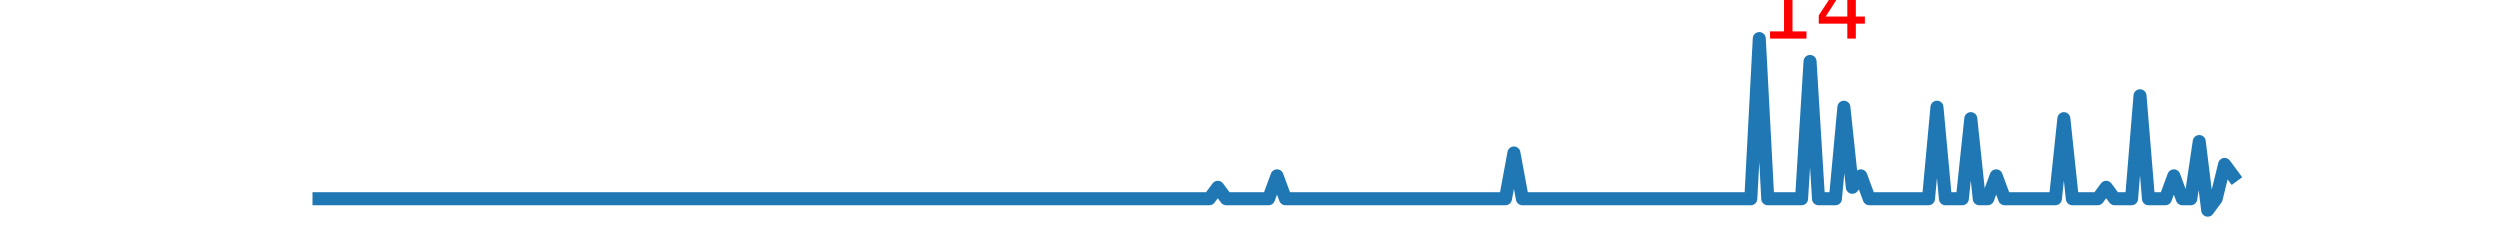
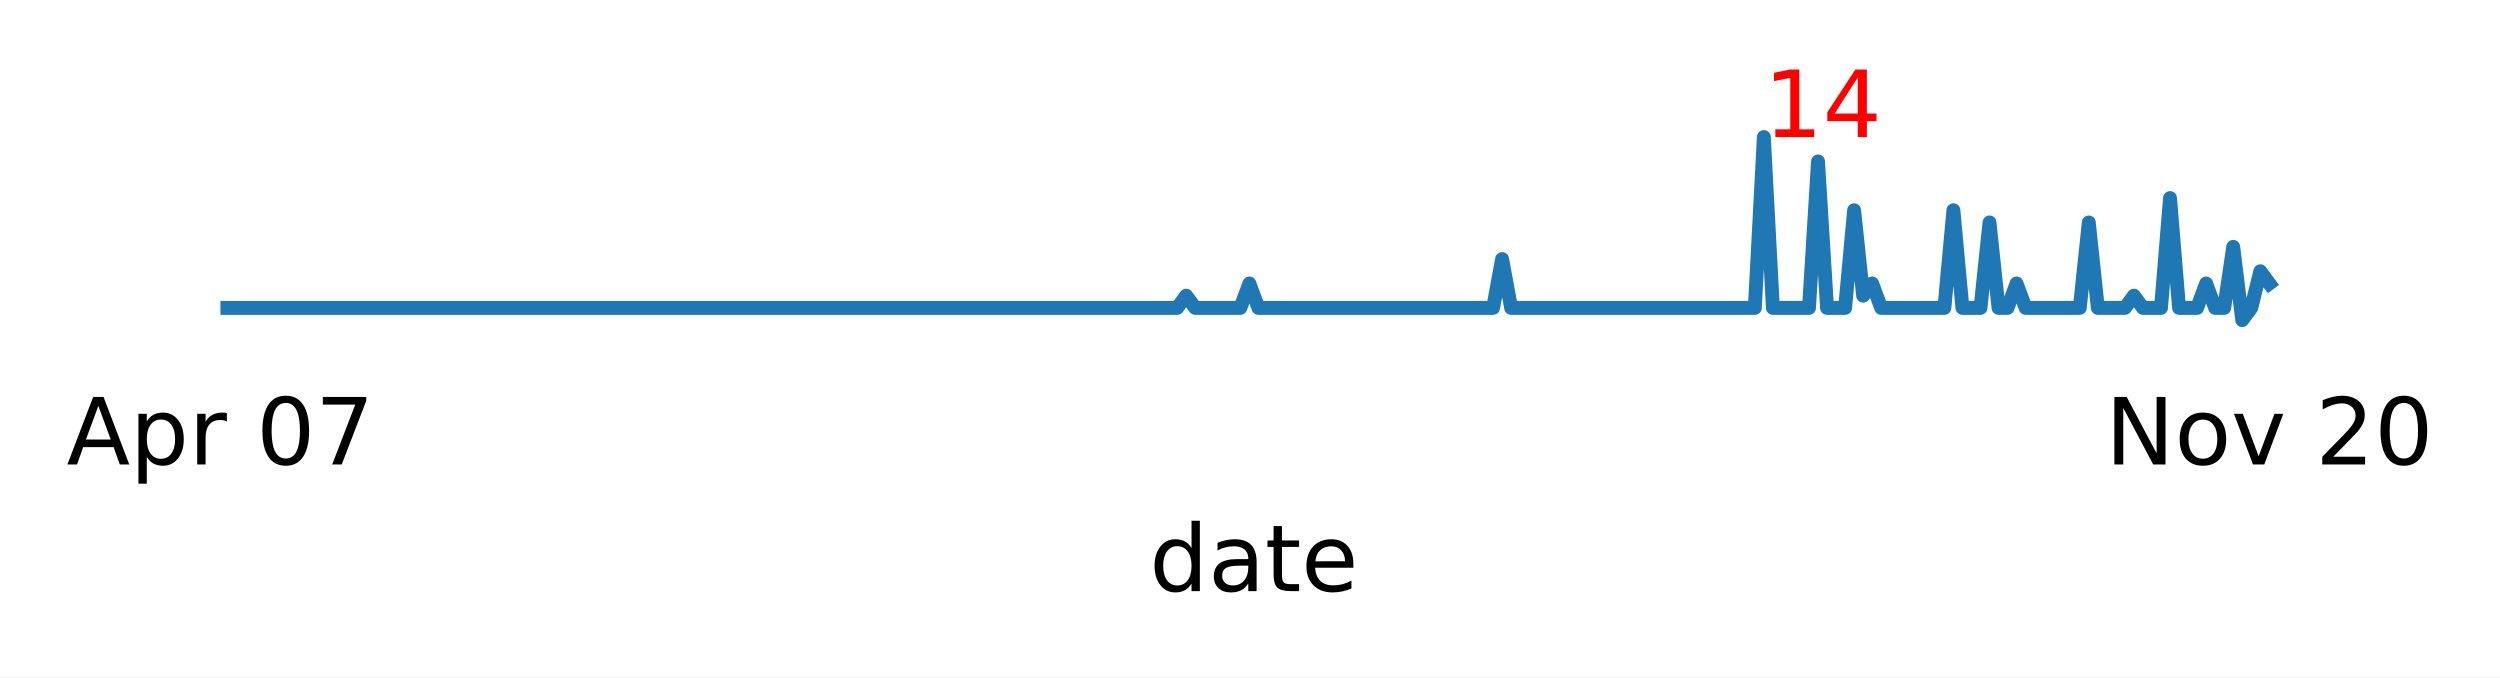
- <svg xmlns="http://www.w3.org/2000/svg" xmlns:xlink="http://www.w3.org/1999/xlink" height="28.8pt" version="1.1" viewBox="0 0 288 28.8" width="288pt">
+ <svg xmlns="http://www.w3.org/2000/svg" xmlns:xlink="http://www.w3.org/1999/xlink" height="73.11pt" version="1.1" viewBox="0 0 269.963 73.11" width="269.963pt">
  <defs>
    <style type="text/css">
*{stroke-linecap:butt;stroke-linejoin:round;}
  </style>
  </defs>
  <g id="figure_1">
    <g id="patch_1">
-       <path d="M 0 28.8  L 288 28.8  L 288 0  L 0 0  z " style="fill:#ffffff;" />
+       <path d="M 0 73.11  L 269.963 73.11  L 269.963 0  L 0 0  z " style="fill:#ffffff;" />
    </g>
    <g id="axes_1">
      <g id="matplotlib.axis_1">
        <g id="xtick_1">
          <g id="text_1">
            <defs>
              <path d="M 34.188 63.188  L 20.797 26.906  L 47.609 26.906  z M 28.609 72.906  L 39.797 72.906  L 67.578 0  L 57.328 0  L 50.688 18.703  L 17.828 18.703  L 11.188 0  L 0.781 0  z " id="DejaVuSans-65" />
              <path d="M 18.109 8.203  L 18.109 -20.797  L 9.078 -20.797  L 9.078 54.688  L 18.109 54.688  L 18.109 46.391  Q 20.953 51.266 25.266 53.625  Q 29.594 56 35.594 56  Q 45.562 56 51.781 48.094  Q 58.016 40.188 58.016 27.297  Q 58.016 14.406 51.781 6.484  Q 45.562 -1.422 35.594 -1.422  Q 29.594 -1.422 25.266 0.953  Q 20.953 3.328 18.109 8.203  z M 48.688 27.297  Q 48.688 37.203 44.609 42.844  Q 40.531 48.484 33.406 48.484  Q 26.266 48.484 22.188 42.844  Q 18.109 37.203 18.109 27.297  Q 18.109 17.391 22.188 11.75  Q 26.266 6.109 33.406 6.109  Q 40.531 6.109 44.609 11.75  Q 48.688 17.391 48.688 27.297  z " id="DejaVuSans-112" />
              <path d="M 41.109 46.297  Q 39.594 47.172 37.812 47.578  Q 36.031 48 33.891 48  Q 26.266 48 22.188 43.047  Q 18.109 38.094 18.109 28.812  L 18.109 0  L 9.078 0  L 9.078 54.688  L 18.109 54.688  L 18.109 46.188  Q 20.953 51.172 25.484 53.578  Q 30.031 56 36.531 56  Q 37.453 56 38.578 55.875  Q 39.703 55.766 41.062 55.516  z " id="DejaVuSans-114" />
              <path id="DejaVuSans-32" />
              <path d="M 31.781 66.406  Q 24.172 66.406 20.328 58.906  Q 16.5 51.422 16.5 36.375  Q 16.5 21.391 20.328 13.891  Q 24.172 6.391 31.781 6.391  Q 39.453 6.391 43.281 13.891  Q 47.125 21.391 47.125 36.375  Q 47.125 51.422 43.281 58.906  Q 39.453 66.406 31.781 66.406  z M 31.781 74.219  Q 44.047 74.219 50.516 64.516  Q 56.984 54.828 56.984 36.375  Q 56.984 17.969 50.516 8.266  Q 44.047 -1.422 31.781 -1.422  Q 19.531 -1.422 13.062 8.266  Q 6.594 17.969 6.594 36.375  Q 6.594 54.828 13.062 64.516  Q 19.531 74.219 31.781 74.219  z " id="DejaVuSans-48" />
              <path d="M 8.203 72.906  L 55.078 72.906  L 55.078 68.703  L 28.609 0  L 18.312 0  L 43.219 64.594  L 8.203 64.594  z " id="DejaVuSans-55" />
            </defs>
-             <g transform="translate(19.39844 39.79844)scale(0.1 -0.1)">
+             <g transform="translate(7.2 50.15251)scale(0.1 -0.1)">
              <use xlink:href="#DejaVuSans-65" />
              <use x="68.408" xlink:href="#DejaVuSans-112" />
              <use x="131.885" xlink:href="#DejaVuSans-114" />
              <use x="172.998" xlink:href="#DejaVuSans-32" />
              <use x="204.785" xlink:href="#DejaVuSans-48" />
              <use x="268.408" xlink:href="#DejaVuSans-55" />
            </g>
          </g>
        </g>
        <g id="xtick_2">
          <g id="text_2">
            <defs>
              <path d="M 9.812 72.906  L 23.094 72.906  L 55.422 11.922  L 55.422 72.906  L 64.984 72.906  L 64.984 0  L 51.703 0  L 19.391 60.984  L 19.391 0  L 9.812 0  z " id="DejaVuSans-78" />
              <path d="M 30.609 48.391  Q 23.391 48.391 19.188 42.75  Q 14.984 37.109 14.984 27.297  Q 14.984 17.484 19.156 11.844  Q 23.344 6.203 30.609 6.203  Q 37.797 6.203 41.984 11.859  Q 46.188 17.531 46.188 27.297  Q 46.188 37.016 41.984 42.703  Q 37.797 48.391 30.609 48.391  z M 30.609 56  Q 42.328 56 49.016 48.375  Q 55.719 40.766 55.719 27.297  Q 55.719 13.875 49.016 6.219  Q 42.328 -1.422 30.609 -1.422  Q 18.844 -1.422 12.172 6.219  Q 5.516 13.875 5.516 27.297  Q 5.516 40.766 12.172 48.375  Q 18.844 56 30.609 56  z " id="DejaVuSans-111" />
              <path d="M 2.984 54.688  L 12.5 54.688  L 29.594 8.797  L 46.688 54.688  L 56.203 54.688  L 35.688 0  L 23.484 0  z " id="DejaVuSans-118" />
              <path d="M 19.188 8.297  L 53.609 8.297  L 53.609 0  L 7.328 0  L 7.328 8.297  Q 12.938 14.109 22.625 23.891  Q 32.328 33.688 34.812 36.531  Q 39.547 41.844 41.422 45.531  Q 43.312 49.219 43.312 52.781  Q 43.312 58.594 39.234 62.25  Q 35.156 65.922 28.609 65.922  Q 23.969 65.922 18.812 64.312  Q 13.672 62.703 7.812 59.422  L 7.812 69.391  Q 13.766 71.781 18.938 73  Q 24.125 74.219 28.422 74.219  Q 39.75 74.219 46.484 68.547  Q 53.219 62.891 53.219 53.422  Q 53.219 48.922 51.531 44.891  Q 49.859 40.875 45.406 35.406  Q 44.188 33.984 37.641 27.219  Q 31.109 20.453 19.188 8.297  z " id="DejaVuSans-50" />
            </defs>
-             <g transform="translate(239.5397 39.79844)scale(0.1 -0.1)">
+             <g transform="translate(227.3413 50.15251)scale(0.1 -0.1)">
              <use xlink:href="#DejaVuSans-78" />
              <use x="74.805" xlink:href="#DejaVuSans-111" />
              <use x="135.986" xlink:href="#DejaVuSans-118" />
              <use x="195.166" xlink:href="#DejaVuSans-32" />
              <use x="226.953" xlink:href="#DejaVuSans-50" />
              <use x="290.576" xlink:href="#DejaVuSans-48" />
            </g>
          </g>
        </g>
        <g id="xtick_3" />
        <g id="xtick_4" />
        <g id="xtick_5" />
        <g id="xtick_6" />
        <g id="xtick_7" />
        <g id="xtick_8" />
        <g id="xtick_9" />
        <g id="xtick_10" />
        <g id="xtick_11" />
        <g id="xtick_12" />
        <g id="xtick_13" />
        <g id="xtick_14" />
        <g id="xtick_15" />
        <g id="xtick_16" />
        <g id="xtick_17" />
        <g id="xtick_18" />
        <g id="xtick_19" />
        <g id="xtick_20" />
        <g id="xtick_21" />
        <g id="xtick_22" />
        <g id="xtick_23" />
        <g id="xtick_24" />
        <g id="xtick_25" />
        <g id="xtick_26" />
        <g id="xtick_27" />
        <g id="xtick_28" />
        <g id="xtick_29" />
        <g id="xtick_30" />
        <g id="xtick_31" />
        <g id="xtick_32" />
        <g id="xtick_33" />
        <g id="text_3">
          <defs>
-             <path d="M 64.406 67.281  L 64.406 56.891  Q 59.422 61.531 53.781 63.812  Q 48.141 66.109 41.797 66.109  Q 29.297 66.109 22.656 58.469  Q 16.016 50.828 16.016 36.375  Q 16.016 21.969 22.656 14.328  Q 29.297 6.688 41.797 6.688  Q 48.141 6.688 53.781 8.984  Q 59.422 11.281 64.406 15.922  L 64.406 5.609  Q 59.234 2.094 53.438 0.328  Q 47.656 -1.422 41.219 -1.422  Q 24.656 -1.422 15.125 8.703  Q 5.609 18.844 5.609 36.375  Q 5.609 53.953 15.125 64.078  Q 24.656 74.219 41.219 74.219  Q 47.75 74.219 53.531 72.484  Q 59.328 70.75 64.406 67.281  z " id="DejaVuSans-67" />
+             <path d="M 45.406 46.391  L 45.406 75.984  L 54.391 75.984  L 54.391 0  L 45.406 0  L 45.406 8.203  Q 42.578 3.328 38.25 0.953  Q 33.938 -1.422 27.875 -1.422  Q 17.969 -1.422 11.734 6.484  Q 5.516 14.406 5.516 27.297  Q 5.516 40.188 11.734 48.094  Q 17.969 56 27.875 56  Q 33.938 56 38.25 53.625  Q 42.578 51.266 45.406 46.391  z M 14.797 27.297  Q 14.797 17.391 18.875 11.75  Q 22.953 6.109 30.078 6.109  Q 37.203 6.109 41.297 11.75  Q 45.406 17.391 45.406 27.297  Q 45.406 37.203 41.297 42.844  Q 37.203 48.484 30.078 48.484  Q 22.953 48.484 18.875 42.844  Q 14.797 37.203 14.797 27.297  z " id="DejaVuSans-100" />
            <path d="M 34.281 27.484  Q 23.391 27.484 19.188 25  Q 14.984 22.516 14.984 16.5  Q 14.984 11.719 18.141 8.906  Q 21.297 6.109 26.703 6.109  Q 34.188 6.109 38.703 11.406  Q 43.219 16.703 43.219 25.484  L 43.219 27.484  z M 52.203 31.203  L 52.203 0  L 43.219 0  L 43.219 8.297  Q 40.141 3.328 35.547 0.953  Q 30.953 -1.422 24.312 -1.422  Q 15.922 -1.422 10.953 3.297  Q 6 8.016 6 15.922  Q 6 25.141 12.172 29.828  Q 18.359 34.516 30.609 34.516  L 43.219 34.516  L 43.219 35.406  Q 43.219 41.609 39.141 45  Q 35.062 48.391 27.688 48.391  Q 23 48.391 18.547 47.266  Q 14.109 46.141 10.016 43.891  L 10.016 52.203  Q 14.938 54.109 19.578 55.047  Q 24.219 56 28.609 56  Q 40.484 56 46.344 49.844  Q 52.203 43.703 52.203 31.203  z " id="DejaVuSans-97" />
-             <path d="M 52 44.188  Q 55.375 50.25 60.062 53.125  Q 64.75 56 71.094 56  Q 79.641 56 84.281 50.016  Q 88.922 44.047 88.922 33.016  L 88.922 0  L 79.891 0  L 79.891 32.719  Q 79.891 40.578 77.094 44.375  Q 74.312 48.188 68.609 48.188  Q 61.625 48.188 57.562 43.547  Q 53.516 38.922 53.516 30.906  L 53.516 0  L 44.484 0  L 44.484 32.719  Q 44.484 40.625 41.703 44.406  Q 38.922 48.188 33.109 48.188  Q 26.219 48.188 22.156 43.531  Q 18.109 38.875 18.109 30.906  L 18.109 0  L 9.078 0  L 9.078 54.688  L 18.109 54.688  L 18.109 46.188  Q 21.188 51.219 25.484 53.609  Q 29.781 56 35.688 56  Q 41.656 56 45.828 52.969  Q 50 49.953 52 44.188  z " id="DejaVuSans-109" />
-             <path d="M 9.812 72.906  L 19.672 72.906  L 19.672 43.016  L 55.516 43.016  L 55.516 72.906  L 65.375 72.906  L 65.375 0  L 55.516 0  L 55.516 34.719  L 19.672 34.719  L 19.672 0  L 9.812 0  z " id="DejaVuSans-72" />
-             <path d="M 9.422 54.688  L 18.406 54.688  L 18.406 0  L 9.422 0  z M 9.422 75.984  L 18.406 75.984  L 18.406 64.594  L 9.422 64.594  z " id="DejaVuSans-105" />
-             <path d="M 9.422 75.984  L 18.406 75.984  L 18.406 0  L 9.422 0  z " id="DejaVuSans-108" />
+             <path d="M 18.312 70.219  L 18.312 54.688  L 36.812 54.688  L 36.812 47.703  L 18.312 47.703  L 18.312 18.016  Q 18.312 11.328 20.141 9.422  Q 21.969 7.516 27.594 7.516  L 36.812 7.516  L 36.812 0  L 27.594 0  Q 17.188 0 13.234 3.875  Q 9.281 7.766 9.281 18.016  L 9.281 47.703  L 2.688 47.703  L 2.688 54.688  L 9.281 54.688  L 9.281 70.219  z " id="DejaVuSans-116" />
+             <path d="M 56.203 29.594  L 56.203 25.203  L 14.891 25.203  Q 15.484 15.922 20.484 11.062  Q 25.484 6.203 34.422 6.203  Q 39.594 6.203 44.453 7.469  Q 49.312 8.734 54.109 11.281  L 54.109 2.781  Q 49.266 0.734 44.188 -0.344  Q 39.109 -1.422 33.891 -1.422  Q 20.797 -1.422 13.156 6.188  Q 5.516 13.812 5.516 26.812  Q 5.516 40.234 12.766 48.109  Q 20.016 56 32.328 56  Q 43.359 56 49.781 48.891  Q 56.203 41.797 56.203 29.594  z M 47.219 32.234  Q 47.125 39.594 43.094 43.984  Q 39.062 48.391 32.422 48.391  Q 24.906 48.391 20.391 44.141  Q 15.875 39.891 15.188 32.172  z " id="DejaVuSans-101" />
          </defs>
-           <g transform="translate(123.4836 53.47656)scale(0.1 -0.1)">
-             <use xlink:href="#DejaVuSans-67" />
-             <use x="69.824" xlink:href="#DejaVuSans-97" />
-             <use x="131.104" xlink:href="#DejaVuSans-109" />
-             <use x="228.516" xlink:href="#DejaVuSans-112" />
-             <use x="291.992" xlink:href="#DejaVuSans-32" />
-             <use x="323.779" xlink:href="#DejaVuSans-72" />
-             <use x="398.975" xlink:href="#DejaVuSans-105" />
-             <use x="426.758" xlink:href="#DejaVuSans-108" />
-             <use x="454.541" xlink:href="#DejaVuSans-108" />
+           <g transform="translate(124.1266 63.83064)scale(0.1 -0.1)">
+             <use xlink:href="#DejaVuSans-100" />
+             <use x="63.477" xlink:href="#DejaVuSans-97" />
+             <use x="124.756" xlink:href="#DejaVuSans-116" />
+             <use x="163.965" xlink:href="#DejaVuSans-101" />
          </g>
        </g>
      </g>
      <g id="line2d_1">
-         <path clip-path="url(#p6d51148f26)" d="M 36 22.894  L 139.315 22.894  L 140.29 21.576  L 141.265 22.894  L 146.138 22.894  L 147.113 20.258  L 148.087 22.894  L 173.429 22.894  L 174.403 17.623  L 175.378 22.894  L 201.694 22.894  L 202.669 4.444  L 203.644 22.894  L 207.542 22.894  L 208.517 7.08  L 209.492 22.894  L 211.441 22.894  L 212.416 12.351  L 213.39 21.576  L 214.365 20.258  L 215.34 22.894  L 222.162 22.894  L 223.137 12.351  L 224.112 22.894  L 226.061 22.894  L 227.036 13.669  L 228.01 22.894  L 228.985 22.894  L 229.96 20.258  L 230.934 22.894  L 236.783 22.894  L 237.757 13.669  L 238.732 22.894  L 241.656 22.894  L 242.631 21.576  L 243.605 22.894  L 245.555 22.894  L 246.529 11.033  L 247.504 22.894  L 249.453 22.894  L 250.428 20.258  L 251.403 22.894  L 252.377 22.894  L 253.352 16.305  L 254.327 24.212  L 255.301 22.894  L 256.276 18.94  L 257.251 20.258  L 257.251 20.258  " style="fill:none;stroke:#1f77b4;stroke-linecap:square;stroke-width:1.5;" />
+         <path clip-path="url(#p375a8e3b62)" d="M 23.802 33.248  L 127.117 33.248  L 128.092 31.93  L 129.066 33.248  L 133.94 33.248  L 134.914 30.612  L 135.889 33.248  L 161.23 33.248  L 162.205 27.977  L 163.18 33.248  L 189.496 33.248  L 190.471 14.798  L 191.445 33.248  L 195.344 33.248  L 196.319 17.434  L 197.293 33.248  L 199.243 33.248  L 200.217 22.705  L 201.192 31.93  L 202.167 30.612  L 203.141 33.248  L 209.964 33.248  L 210.939 22.705  L 211.913 33.248  L 213.863 33.248  L 214.837 24.023  L 215.812 33.248  L 216.787 33.248  L 217.761 30.612  L 218.736 33.248  L 224.584 33.248  L 225.559 24.023  L 226.533 33.248  L 229.457 33.248  L 230.432 31.93  L 231.407 33.248  L 233.356 33.248  L 234.331 21.388  L 235.305 33.248  L 237.255 33.248  L 238.23 30.612  L 239.204 33.248  L 240.179 33.248  L 241.154 26.659  L 242.128 34.566  L 243.103 33.248  L 244.078 29.294  L 245.052 30.612  L 245.052 30.612  " style="fill:none;stroke:#1f77b4;stroke-linecap:square;stroke-width:1.5;" />
      </g>
      <g id="text_4">
        <defs>
          <path d="M 12.406 8.297  L 28.516 8.297  L 28.516 63.922  L 10.984 60.406  L 10.984 69.391  L 28.422 72.906  L 38.281 72.906  L 38.281 8.297  L 54.391 8.297  L 54.391 0  L 12.406 0  z " id="DejaVuSans-49" />
          <path d="M 37.797 64.312  L 12.891 25.391  L 37.797 25.391  z M 35.203 72.906  L 47.609 72.906  L 47.609 25.391  L 58.016 25.391  L 58.016 17.188  L 47.609 17.188  L 47.609 0  L 37.797 0  L 37.797 17.188  L 4.891 17.188  L 4.891 26.703  z " id="DejaVuSans-52" />
        </defs>
-         <g style="fill:#ff0000;" transform="translate(202.669 4.444364)scale(0.1 -0.1)">
+         <g style="fill:#ff0000;" transform="translate(190.4706 14.79844)scale(0.1 -0.1)">
          <use xlink:href="#DejaVuSans-49" />
          <use x="63.623" xlink:href="#DejaVuSans-52" />
        </g>
      </g>
    </g>
  </g>
  <defs>
-     <clipPath id="p6d51148f26">
-       <rect height="21.744" width="223.2" x="36" y="3.456" />
+     <clipPath id="p375a8e3b62">
+       <rect height="21.744" width="223.2" x="23.802" y="13.81" />
    </clipPath>
  </defs>
</svg>
